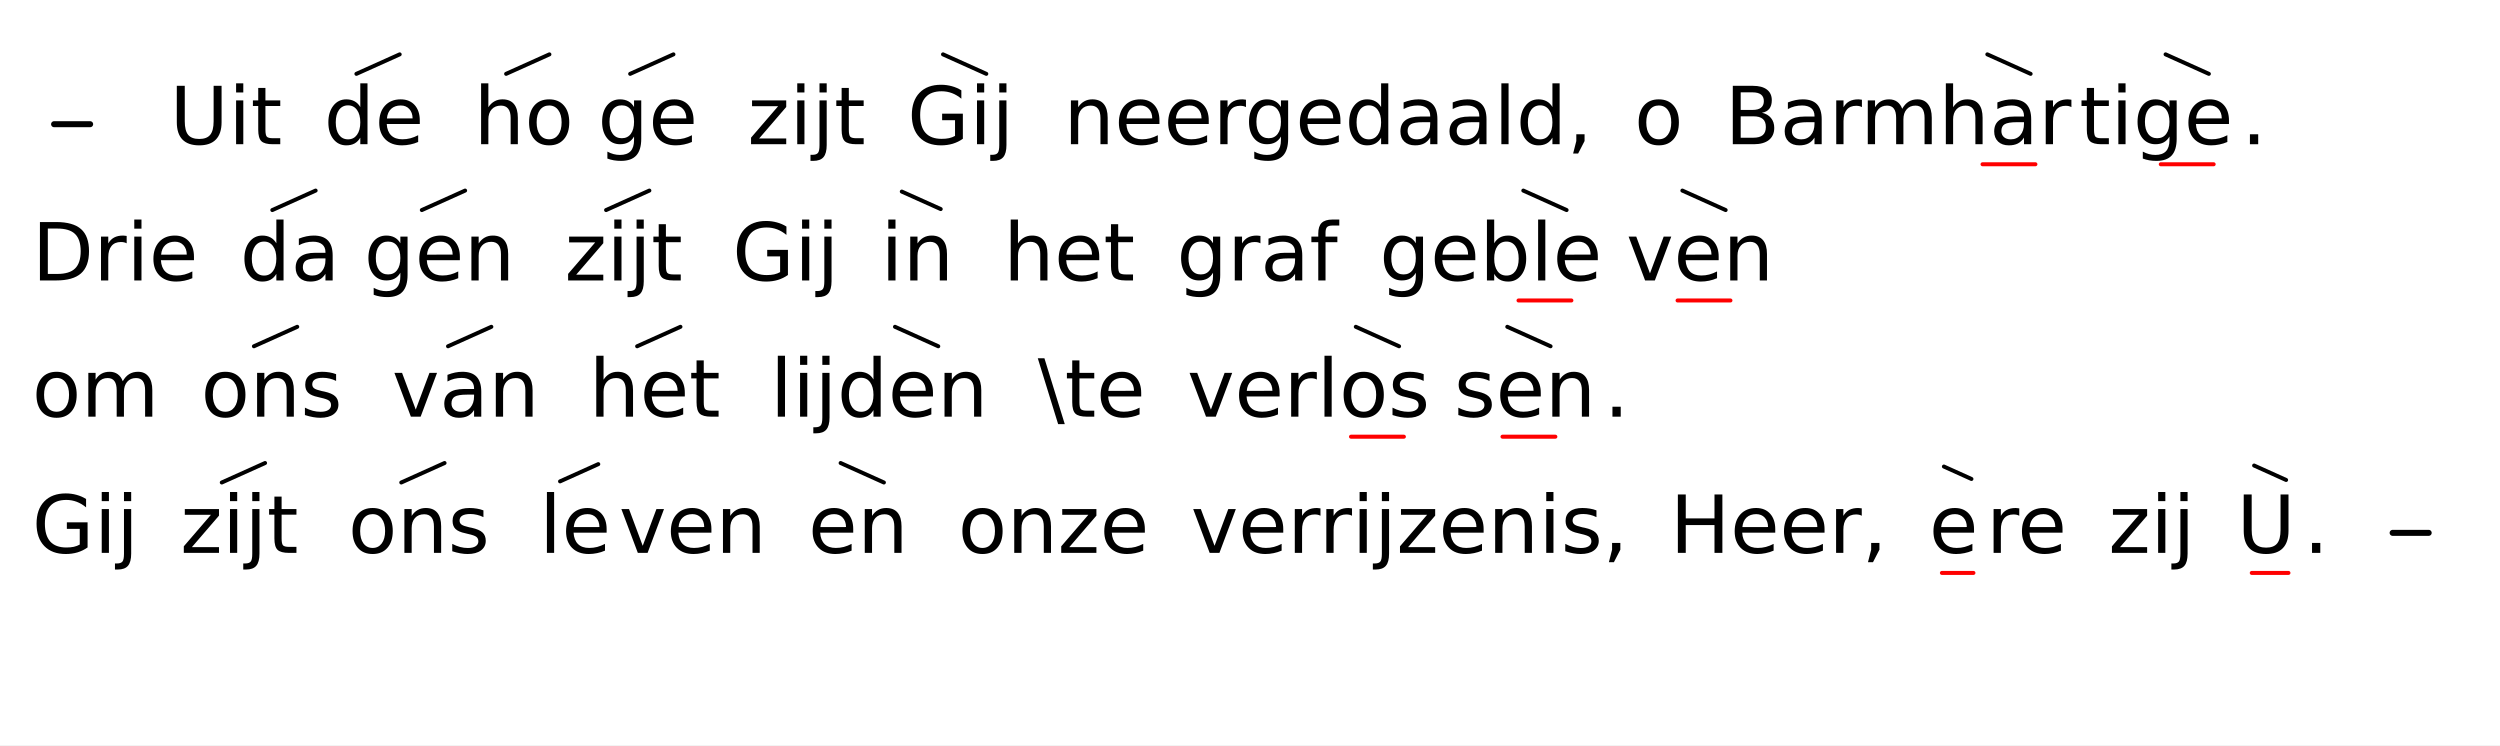
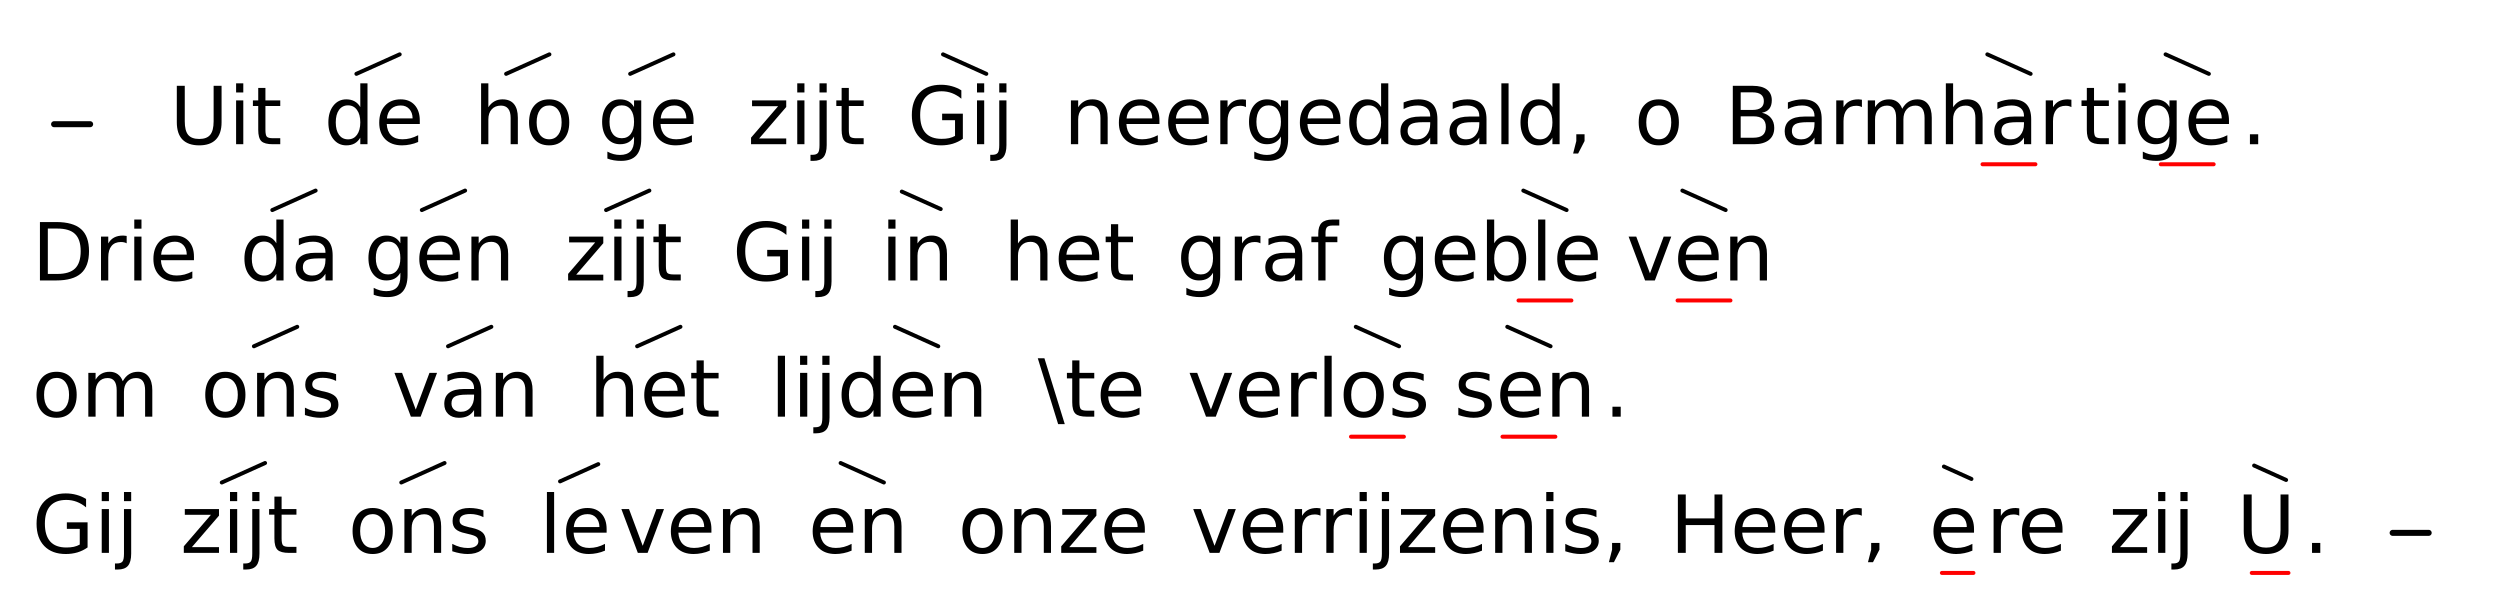
- <svg xmlns="http://www.w3.org/2000/svg" class="vsa-svg" width="624" height="186" viewBox="0 0 624 186">
+ <svg xmlns="http://www.w3.org/2000/svg" class="vsa-svg" width="624" height="152" viewBox="0 0 624 152">
  <rect width="100%" height="100%" fill="white" />
  <g class="vsa-score">
    <g class="vsa-line" data-vsa-line="1">
      <g class="vsa-unit vsa-pitch-marker" data-vsa-unit="1">
        <line class="vsa-pitch-marker-dash" x1="13.50" y1="31.00" x2="22.50" y2="31.00" stroke="black" stroke-width="1.50" stroke-linecap="round" />
      </g>
      <g class="vsa-unit vsa-unit-text" data-vsa-unit="3">
        <text class="vsa-text vsa-free-text" x="42.40" y="36.00" xml:space="preserve" font-family="DejaVu Sans" font-size="20.00">Uit</text>
      </g>
      <g class="vsa-unit vsa-unit-scope" data-vsa-unit="5">
        <text class="vsa-text vsa-sung-text" x="80.85" y="36.00" xml:space="preserve" font-family="DejaVu Sans" font-size="20.00">de</text>
        <g class="vsa-glyph-group vsa-upper-glyphs">
          <line class="vsa-glyph vsa-upper-glyph vsa-glyph-rise" x1="88.96" y1="18.43" x2="99.76" y2="13.57" stroke="black" stroke-width="1.00" stroke-linecap="round" />
        </g>
        <g class="vsa-glyph-group vsa-lower-glyphs">
</g>
      </g>
      <g class="vsa-unit vsa-unit-scope" data-vsa-unit="7">
        <text class="vsa-text vsa-sung-text" x="118.27" y="36.00" xml:space="preserve" font-family="DejaVu Sans" font-size="20.00">ho</text>
        <g class="vsa-glyph-group vsa-upper-glyphs">
          <line class="vsa-glyph vsa-upper-glyph vsa-glyph-rise" x1="126.33" y1="18.43" x2="137.13" y2="13.57" stroke="black" stroke-width="1.00" stroke-linecap="round" />
        </g>
        <g class="vsa-glyph-group vsa-lower-glyphs">
</g>
      </g>
      <g class="vsa-unit vsa-unit-scope" data-vsa-unit="8">
        <text class="vsa-text vsa-sung-text" x="149.18" y="36.00" xml:space="preserve" font-family="DejaVu Sans" font-size="20.00">ge</text>
        <g class="vsa-glyph-group vsa-upper-glyphs">
          <line class="vsa-glyph vsa-upper-glyph vsa-glyph-rise" x1="157.29" y1="18.43" x2="168.09" y2="13.57" stroke="black" stroke-width="1.00" stroke-linecap="round" />
        </g>
        <g class="vsa-glyph-group vsa-lower-glyphs">
</g>
      </g>
      <g class="vsa-unit vsa-unit-text" data-vsa-unit="10">
        <text class="vsa-text vsa-free-text" x="186.60" y="36.00" xml:space="preserve" font-family="DejaVu Sans" font-size="20.00">zijt</text>
      </g>
      <g class="vsa-unit vsa-unit-scope" data-vsa-unit="12">
        <text class="vsa-text vsa-sung-text" x="226.47" y="36.00" xml:space="preserve" font-family="DejaVu Sans" font-size="20.00">Gij</text>
        <g class="vsa-glyph-group vsa-upper-glyphs">
          <line class="vsa-glyph vsa-upper-glyph vsa-glyph-fall" x1="235.38" y1="13.57" x2="246.18" y2="18.43" stroke="black" stroke-width="1.00" stroke-linecap="round" />
        </g>
        <g class="vsa-glyph-group vsa-lower-glyphs">
</g>
      </g>
      <g class="vsa-unit vsa-unit-text" data-vsa-unit="14">
        <text class="vsa-text vsa-free-text" x="265.49" y="36.00" xml:space="preserve" font-family="DejaVu Sans" font-size="20.00">neergedaald,</text>
      </g>
      <g class="vsa-unit vsa-unit-text" data-vsa-unit="16">
        <text class="vsa-text vsa-free-text" x="407.91" y="36.00" xml:space="preserve" font-family="DejaVu Sans" font-size="20.00">o</text>
      </g>
      <g class="vsa-unit vsa-unit-text" data-vsa-unit="18">
        <text class="vsa-text vsa-free-text" x="430.54" y="36.00" xml:space="preserve" font-family="DejaVu Sans" font-size="20.00">Barm</text>
      </g>
      <g class="vsa-unit vsa-unit-scope" data-vsa-unit="19">
        <text class="vsa-text vsa-sung-text" x="483.87" y="36.00" xml:space="preserve" font-family="DejaVu Sans" font-size="20.00">har</text>
        <g class="vsa-glyph-group vsa-upper-glyphs">
          <line class="vsa-glyph vsa-upper-glyph vsa-glyph-fall" x1="496.04" y1="13.57" x2="506.84" y2="18.43" stroke="black" stroke-width="1.00" stroke-linecap="round" />
        </g>
        <g class="vsa-glyph-group vsa-lower-glyphs">
          <line class="vsa-glyph vsa-lower-glyph vsa-glyph-length" x1="494.84" y1="41.00" x2="508.04" y2="41.00" stroke="red" stroke-width="1.00" stroke-linecap="round" />
        </g>
      </g>
      <g class="vsa-unit vsa-unit-text" data-vsa-unit="20">
        <text class="vsa-text vsa-free-text" x="519.01" y="36.00" xml:space="preserve" font-family="DejaVu Sans" font-size="20.00">ti</text>
      </g>
      <g class="vsa-unit vsa-unit-scope" data-vsa-unit="21">
        <text class="vsa-text vsa-sung-text" x="532.42" y="36.00" xml:space="preserve" font-family="DejaVu Sans" font-size="20.00">ge</text>
        <g class="vsa-glyph-group vsa-upper-glyphs">
          <line class="vsa-glyph vsa-upper-glyph vsa-glyph-fall" x1="540.53" y1="13.57" x2="551.33" y2="18.43" stroke="black" stroke-width="1.00" stroke-linecap="round" />
        </g>
        <g class="vsa-glyph-group vsa-lower-glyphs">
          <line class="vsa-glyph vsa-lower-glyph vsa-glyph-length" x1="539.33" y1="41.00" x2="552.53" y2="41.00" stroke="red" stroke-width="1.00" stroke-linecap="round" />
        </g>
      </g>
      <g class="vsa-unit vsa-unit-text" data-vsa-unit="22">
        <text class="vsa-text vsa-free-text" x="559.44" y="36.00" xml:space="preserve" font-family="DejaVu Sans" font-size="20.00">.</text>
      </g>
    </g>
    <g class="vsa-line" data-vsa-line="2">
      <g class="vsa-unit vsa-unit-text" data-vsa-unit="1">
        <text class="vsa-text vsa-free-text" x="8.00" y="70.00" xml:space="preserve" font-family="DejaVu Sans" font-size="20.00">Drie</text>
      </g>
      <g class="vsa-unit vsa-unit-scope" data-vsa-unit="3">
        <text class="vsa-text vsa-sung-text" x="59.90" y="70.00" xml:space="preserve" font-family="DejaVu Sans" font-size="20.00">da</text>
        <g class="vsa-glyph-group vsa-upper-glyphs">
          <line class="vsa-glyph vsa-upper-glyph vsa-glyph-rise" x1="67.97" y1="52.43" x2="78.78" y2="47.57" stroke="black" stroke-width="1.00" stroke-linecap="round" />
        </g>
        <g class="vsa-glyph-group vsa-lower-glyphs">
</g>
      </g>
      <g class="vsa-unit vsa-unit-scope" data-vsa-unit="4">
        <text class="vsa-text vsa-sung-text" x="90.85" y="70.00" xml:space="preserve" font-family="DejaVu Sans" font-size="20.00">gen</text>
        <g class="vsa-glyph-group vsa-upper-glyphs">
          <line class="vsa-glyph vsa-upper-glyph vsa-glyph-rise" x1="105.29" y1="52.43" x2="116.09" y2="47.57" stroke="black" stroke-width="1.00" stroke-linecap="round" />
        </g>
        <g class="vsa-glyph-group vsa-lower-glyphs">
</g>
      </g>
      <g class="vsa-unit vsa-unit-scope" data-vsa-unit="6">
        <text class="vsa-text vsa-sung-text" x="140.94" y="70.00" xml:space="preserve" font-family="DejaVu Sans" font-size="20.00">zijt</text>
        <g class="vsa-glyph-group vsa-upper-glyphs">
          <line class="vsa-glyph vsa-upper-glyph vsa-glyph-rise" x1="151.28" y1="52.43" x2="162.08" y2="47.57" stroke="black" stroke-width="1.00" stroke-linecap="round" />
        </g>
        <g class="vsa-glyph-group vsa-lower-glyphs">
</g>
      </g>
      <g class="vsa-unit vsa-unit-text" data-vsa-unit="8">
        <text class="vsa-text vsa-free-text" x="182.81" y="70.00" xml:space="preserve" font-family="DejaVu Sans" font-size="20.00">Gij</text>
      </g>
      <g class="vsa-unit vsa-unit-scope" data-vsa-unit="10">
        <text class="vsa-text vsa-sung-text" x="219.83" y="70.00" xml:space="preserve" font-family="DejaVu Sans" font-size="20.00">in</text>
        <g class="vsa-glyph-group vsa-upper-glyphs">
          <line class="vsa-glyph vsa-upper-glyph vsa-glyph-fall" x1="225.09" y1="47.82" x2="234.80" y2="52.18" stroke="black" stroke-width="1.00" stroke-linecap="round" />
        </g>
        <g class="vsa-glyph-group vsa-lower-glyphs">
</g>
      </g>
      <g class="vsa-unit vsa-unit-text" data-vsa-unit="12">
        <text class="vsa-text vsa-free-text" x="250.46" y="70.00" xml:space="preserve" font-family="DejaVu Sans" font-size="20.00">het</text>
      </g>
      <g class="vsa-unit vsa-unit-text" data-vsa-unit="14">
        <text class="vsa-text vsa-free-text" x="293.69" y="70.00" xml:space="preserve" font-family="DejaVu Sans" font-size="20.00">graf</text>
      </g>
      <g class="vsa-unit vsa-unit-text" data-vsa-unit="16">
        <text class="vsa-text vsa-free-text" x="344.31" y="70.00" xml:space="preserve" font-family="DejaVu Sans" font-size="20.00">ge</text>
      </g>
      <g class="vsa-unit vsa-unit-scope" data-vsa-unit="17">
        <text class="vsa-text vsa-sung-text" x="369.33" y="70.00" xml:space="preserve" font-family="DejaVu Sans" font-size="20.00">ble</text>
        <g class="vsa-glyph-group vsa-upper-glyphs">
          <line class="vsa-glyph vsa-upper-glyph vsa-glyph-fall" x1="380.22" y1="47.57" x2="391.02" y2="52.43" stroke="black" stroke-width="1.00" stroke-linecap="round" />
        </g>
        <g class="vsa-glyph-group vsa-lower-glyphs">
          <line class="vsa-glyph vsa-lower-glyph vsa-glyph-length" x1="379.02" y1="75.00" x2="392.22" y2="75.00" stroke="red" stroke-width="1.00" stroke-linecap="round" />
        </g>
      </g>
      <g class="vsa-unit vsa-unit-scope" data-vsa-unit="18">
        <text class="vsa-text vsa-sung-text" x="405.91" y="70.00" xml:space="preserve" font-family="DejaVu Sans" font-size="20.00">ven</text>
        <g class="vsa-glyph-group vsa-upper-glyphs">
          <line class="vsa-glyph vsa-upper-glyph vsa-glyph-fall" x1="419.92" y1="47.57" x2="430.72" y2="52.43" stroke="black" stroke-width="1.00" stroke-linecap="round" />
        </g>
        <g class="vsa-glyph-group vsa-lower-glyphs">
          <line class="vsa-glyph vsa-lower-glyph vsa-glyph-length" x1="418.72" y1="75.00" x2="431.92" y2="75.00" stroke="red" stroke-width="1.00" stroke-linecap="round" />
        </g>
      </g>
    </g>
    <g class="vsa-line" data-vsa-line="3">
      <g class="vsa-unit vsa-unit-text" data-vsa-unit="1">
        <text class="vsa-text vsa-free-text" x="8.00" y="104.00" xml:space="preserve" font-family="DejaVu Sans" font-size="20.00">om</text>
      </g>
      <g class="vsa-unit vsa-unit-scope" data-vsa-unit="3">
        <text class="vsa-text vsa-sung-text" x="50.12" y="104.00" xml:space="preserve" font-family="DejaVu Sans" font-size="20.00">ons</text>
        <g class="vsa-glyph-group vsa-upper-glyphs">
          <line class="vsa-glyph vsa-upper-glyph vsa-glyph-rise" x1="63.38" y1="86.43" x2="74.19" y2="81.57" stroke="black" stroke-width="1.00" stroke-linecap="round" />
        </g>
        <g class="vsa-glyph-group vsa-lower-glyphs">
</g>
      </g>
      <g class="vsa-unit vsa-unit-scope" data-vsa-unit="5">
        <text class="vsa-text vsa-sung-text" x="97.85" y="104.00" xml:space="preserve" font-family="DejaVu Sans" font-size="20.00">van</text>
        <g class="vsa-glyph-group vsa-upper-glyphs">
          <line class="vsa-glyph vsa-upper-glyph vsa-glyph-rise" x1="111.83" y1="86.43" x2="122.64" y2="81.57" stroke="black" stroke-width="1.00" stroke-linecap="round" />
        </g>
        <g class="vsa-glyph-group vsa-lower-glyphs">
</g>
      </g>
      <g class="vsa-unit vsa-unit-scope" data-vsa-unit="7">
        <text class="vsa-text vsa-sung-text" x="147.02" y="104.00" xml:space="preserve" font-family="DejaVu Sans" font-size="20.00">het</text>
        <g class="vsa-glyph-group vsa-upper-glyphs">
          <line class="vsa-glyph vsa-upper-glyph vsa-glyph-rise" x1="159.03" y1="86.43" x2="169.84" y2="81.57" stroke="black" stroke-width="1.00" stroke-linecap="round" />
        </g>
        <g class="vsa-glyph-group vsa-lower-glyphs">
</g>
      </g>
      <g class="vsa-unit vsa-unit-text" data-vsa-unit="9">
        <text class="vsa-text vsa-free-text" x="192.25" y="104.00" xml:space="preserve" font-family="DejaVu Sans" font-size="20.00">lij</text>
      </g>
      <g class="vsa-unit vsa-unit-scope" data-vsa-unit="10">
        <text class="vsa-text vsa-sung-text" x="208.94" y="104.00" xml:space="preserve" font-family="DejaVu Sans" font-size="20.00">den</text>
        <g class="vsa-glyph-group vsa-upper-glyphs">
          <line class="vsa-glyph vsa-upper-glyph vsa-glyph-fall" x1="223.39" y1="81.57" x2="234.19" y2="86.43" stroke="black" stroke-width="1.00" stroke-linecap="round" />
        </g>
        <g class="vsa-glyph-group vsa-lower-glyphs">
</g>
      </g>
      <g class="vsa-unit vsa-unit-text" data-vsa-unit="12">
        <text class="vsa-text vsa-free-text" x="259.03" y="104.00" xml:space="preserve" font-family="DejaVu Sans" font-size="20.00">\te</text>
      </g>
      <g class="vsa-unit vsa-unit-text" data-vsa-unit="14">
        <text class="vsa-text vsa-free-text" x="296.32" y="104.00" xml:space="preserve" font-family="DejaVu Sans" font-size="20.00">ver</text>
      </g>
      <g class="vsa-unit vsa-unit-scope" data-vsa-unit="15">
        <text class="vsa-text vsa-sung-text" x="328.70" y="104.00" xml:space="preserve" font-family="DejaVu Sans" font-size="20.00">los</text>
        <g class="vsa-glyph-group vsa-upper-glyphs">
          <line class="vsa-glyph vsa-upper-glyph vsa-glyph-fall" x1="338.41" y1="81.57" x2="349.21" y2="86.43" stroke="black" stroke-width="1.00" stroke-linecap="round" />
        </g>
        <g class="vsa-glyph-group vsa-lower-glyphs">
          <line class="vsa-glyph vsa-lower-glyph vsa-glyph-length" x1="337.21" y1="109.00" x2="350.41" y2="109.00" stroke="red" stroke-width="1.00" stroke-linecap="round" />
        </g>
      </g>
      <g class="vsa-unit vsa-unit-scope" data-vsa-unit="16">
        <text class="vsa-text vsa-sung-text" x="362.92" y="104.00" xml:space="preserve" font-family="DejaVu Sans" font-size="20.00">sen</text>
        <g class="vsa-glyph-group vsa-upper-glyphs">
          <line class="vsa-glyph vsa-upper-glyph vsa-glyph-fall" x1="376.22" y1="81.57" x2="387.02" y2="86.43" stroke="black" stroke-width="1.00" stroke-linecap="round" />
        </g>
        <g class="vsa-glyph-group vsa-lower-glyphs">
          <line class="vsa-glyph vsa-lower-glyph vsa-glyph-length" x1="375.02" y1="109.00" x2="388.22" y2="109.00" stroke="red" stroke-width="1.00" stroke-linecap="round" />
        </g>
      </g>
      <g class="vsa-unit vsa-unit-text" data-vsa-unit="17">
        <text class="vsa-text vsa-free-text" x="400.33" y="104.00" xml:space="preserve" font-family="DejaVu Sans" font-size="20.00">.</text>
      </g>
    </g>
    <g class="vsa-line" data-vsa-line="4">
      <g class="vsa-unit vsa-unit-text" data-vsa-unit="1">
        <text class="vsa-text vsa-free-text" x="8.00" y="138.00" xml:space="preserve" font-family="DejaVu Sans" font-size="20.00">Gij</text>
      </g>
      <g class="vsa-unit vsa-unit-scope" data-vsa-unit="3">
        <text class="vsa-text vsa-sung-text" x="45.02" y="138.00" xml:space="preserve" font-family="DejaVu Sans" font-size="20.00">zijt</text>
        <g class="vsa-glyph-group vsa-upper-glyphs">
          <line class="vsa-glyph vsa-upper-glyph vsa-glyph-rise" x1="55.36" y1="120.43" x2="66.16" y2="115.57" stroke="black" stroke-width="1.00" stroke-linecap="round" />
        </g>
        <g class="vsa-glyph-group vsa-lower-glyphs">
</g>
      </g>
      <g class="vsa-unit vsa-unit-scope" data-vsa-unit="5">
        <text class="vsa-text vsa-sung-text" x="86.89" y="138.00" xml:space="preserve" font-family="DejaVu Sans" font-size="20.00">ons</text>
        <g class="vsa-glyph-group vsa-upper-glyphs">
          <line class="vsa-glyph vsa-upper-glyph vsa-glyph-rise" x1="100.16" y1="120.43" x2="110.96" y2="115.57" stroke="black" stroke-width="1.00" stroke-linecap="round" />
        </g>
        <g class="vsa-glyph-group vsa-lower-glyphs">
</g>
      </g>
      <g class="vsa-unit vsa-unit-scope" data-vsa-unit="7">
        <text class="vsa-text vsa-sung-text" x="134.62" y="138.00" xml:space="preserve" font-family="DejaVu Sans" font-size="20.00">le</text>
        <g class="vsa-glyph-group vsa-upper-glyphs">
          <line class="vsa-glyph vsa-upper-glyph vsa-glyph-rise" x1="139.79" y1="120.15" x2="149.33" y2="115.85" stroke="black" stroke-width="1.00" stroke-linecap="round" />
        </g>
        <g class="vsa-glyph-group vsa-lower-glyphs">
</g>
      </g>
      <g class="vsa-unit vsa-unit-text" data-vsa-unit="8">
        <text class="vsa-text vsa-free-text" x="154.50" y="138.00" xml:space="preserve" font-family="DejaVu Sans" font-size="20.00">ven</text>
      </g>
      <g class="vsa-unit vsa-unit-scope" data-vsa-unit="10">
        <text class="vsa-text vsa-sung-text" x="201.73" y="138.00" xml:space="preserve" font-family="DejaVu Sans" font-size="20.00">en</text>
        <g class="vsa-glyph-group vsa-upper-glyphs">
          <line class="vsa-glyph vsa-upper-glyph vsa-glyph-fall" x1="209.82" y1="115.57" x2="220.62" y2="120.43" stroke="black" stroke-width="1.00" stroke-linecap="round" />
        </g>
        <g class="vsa-glyph-group vsa-lower-glyphs">
</g>
      </g>
      <g class="vsa-unit vsa-unit-text" data-vsa-unit="12">
        <text class="vsa-text vsa-free-text" x="239.11" y="138.00" xml:space="preserve" font-family="DejaVu Sans" font-size="20.00">onze</text>
      </g>
      <g class="vsa-unit vsa-unit-text" data-vsa-unit="14">
        <text class="vsa-text vsa-free-text" x="297.23" y="138.00" xml:space="preserve" font-family="DejaVu Sans" font-size="20.00">verrijzenis,</text>
      </g>
      <g class="vsa-unit vsa-unit-text" data-vsa-unit="16">
        <text class="vsa-text vsa-free-text" x="416.83" y="138.00" xml:space="preserve" font-family="DejaVu Sans" font-size="20.00">Heer,</text>
      </g>
      <g class="vsa-unit vsa-unit-scope" data-vsa-unit="18">
        <text class="vsa-text vsa-sung-text" x="481.48" y="138.00" xml:space="preserve" font-family="DejaVu Sans" font-size="20.00">e</text>
        <g class="vsa-glyph-group vsa-upper-glyphs">
          <line class="vsa-glyph vsa-upper-glyph vsa-glyph-fall" x1="485.20" y1="116.45" x2="492.07" y2="119.55" stroke="black" stroke-width="1.00" stroke-linecap="round" />
        </g>
        <g class="vsa-glyph-group vsa-lower-glyphs">
          <line class="vsa-glyph vsa-lower-glyph vsa-glyph-length" x1="484.70" y1="143.00" x2="492.57" y2="143.00" stroke="red" stroke-width="1.00" stroke-linecap="round" />
        </g>
      </g>
      <g class="vsa-unit vsa-unit-text" data-vsa-unit="19">
        <text class="vsa-text vsa-free-text" x="495.79" y="138.00" xml:space="preserve" font-family="DejaVu Sans" font-size="20.00">re</text>
      </g>
      <g class="vsa-unit vsa-unit-text" data-vsa-unit="21">
        <text class="vsa-text vsa-free-text" x="526.28" y="138.00" xml:space="preserve" font-family="DejaVu Sans" font-size="20.00">zij</text>
      </g>
      <g class="vsa-unit vsa-unit-scope" data-vsa-unit="23">
        <text class="vsa-text vsa-sung-text" x="558.30" y="138.00" xml:space="preserve" font-family="DejaVu Sans" font-size="20.00">U</text>
        <g class="vsa-glyph-group vsa-upper-glyphs">
          <line class="vsa-glyph vsa-upper-glyph vsa-glyph-fall" x1="562.63" y1="116.20" x2="570.61" y2="119.80" stroke="black" stroke-width="1.00" stroke-linecap="round" />
        </g>
        <g class="vsa-glyph-group vsa-lower-glyphs">
          <line class="vsa-glyph vsa-lower-glyph vsa-glyph-length" x1="562.04" y1="143.00" x2="571.20" y2="143.00" stroke="red" stroke-width="1.00" stroke-linecap="round" />
        </g>
      </g>
      <g class="vsa-unit vsa-unit-text" data-vsa-unit="24">
        <text class="vsa-text vsa-free-text" x="574.94" y="138.00" xml:space="preserve" font-family="DejaVu Sans" font-size="20.00">.</text>
      </g>
      <g class="vsa-unit vsa-pitch-marker" data-vsa-unit="26">
        <line class="vsa-pitch-marker-dash" x1="597.20" y1="133.00" x2="606.20" y2="133.00" stroke="black" stroke-width="1.50" stroke-linecap="round" />
      </g>
    </g>
-     <g class="vsa-line" data-vsa-line="5">
- </g>
  </g>
</svg>
